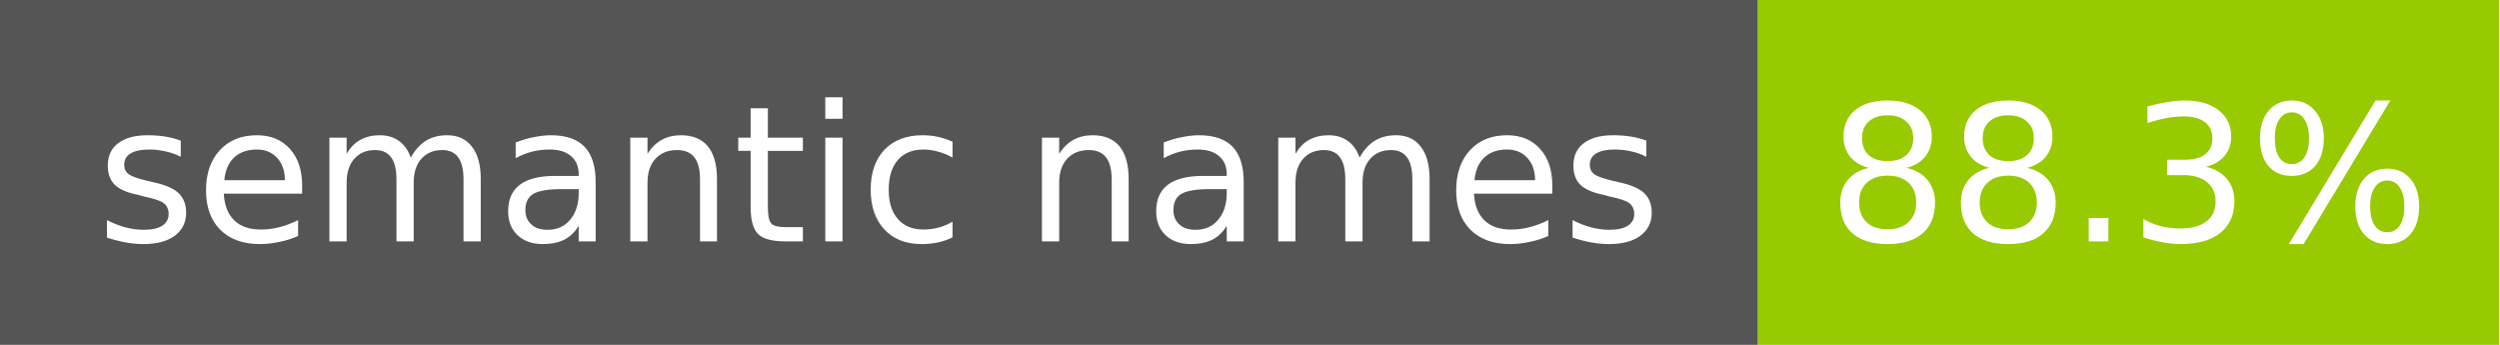
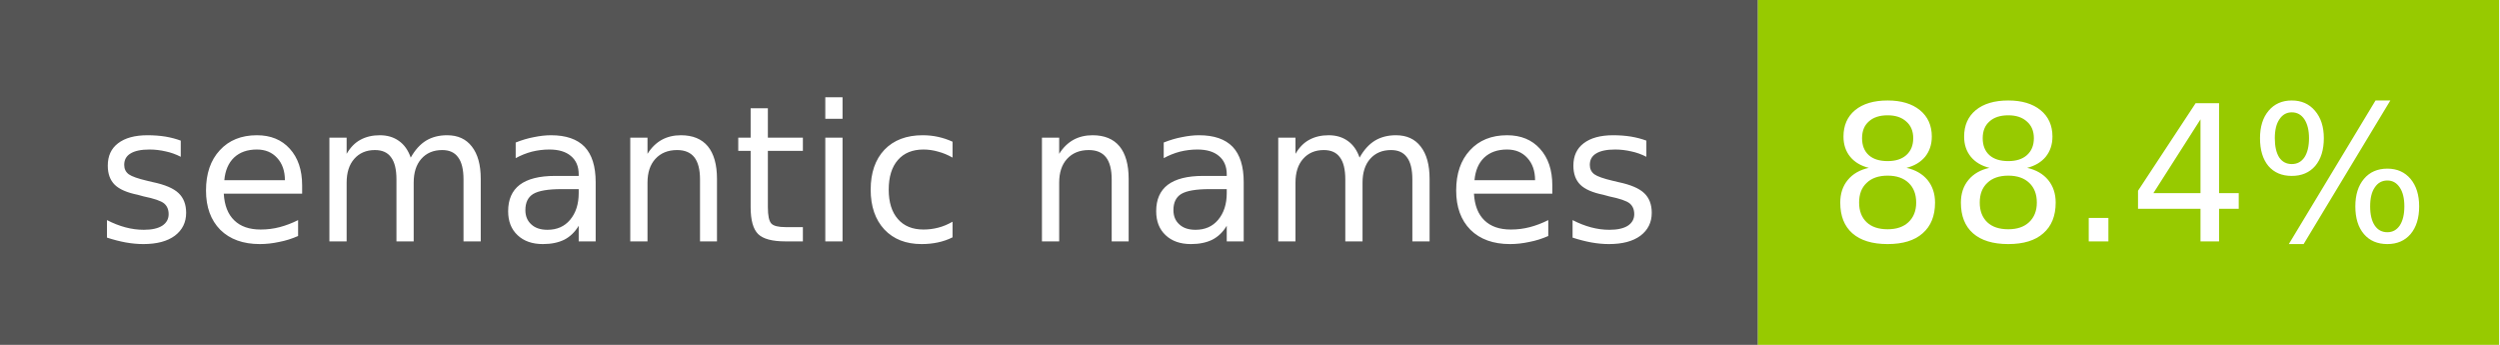
- <svg xmlns="http://www.w3.org/2000/svg" width="145" height="20" role="img" aria-label="semantic names: 88.3%">
+ <svg xmlns="http://www.w3.org/2000/svg" width="145" height="20" role="img" aria-label="semantic names: 88.4%">
  <rect width="102" height="20" fill="#555555" />
  <rect x="102" width="43" height="20" fill="#97ca00" />
  <g fill="#ffffff" text-anchor="middle" font-family="Verdana,Geneva,DejaVu Sans,sans-serif" font-size="11">
    <text x="51.0" y="14">semantic names</text>
-     <text x="123.5" y="14">88.3%</text>
+     <text x="123.5" y="14">88.4%</text>
  </g>
</svg>
